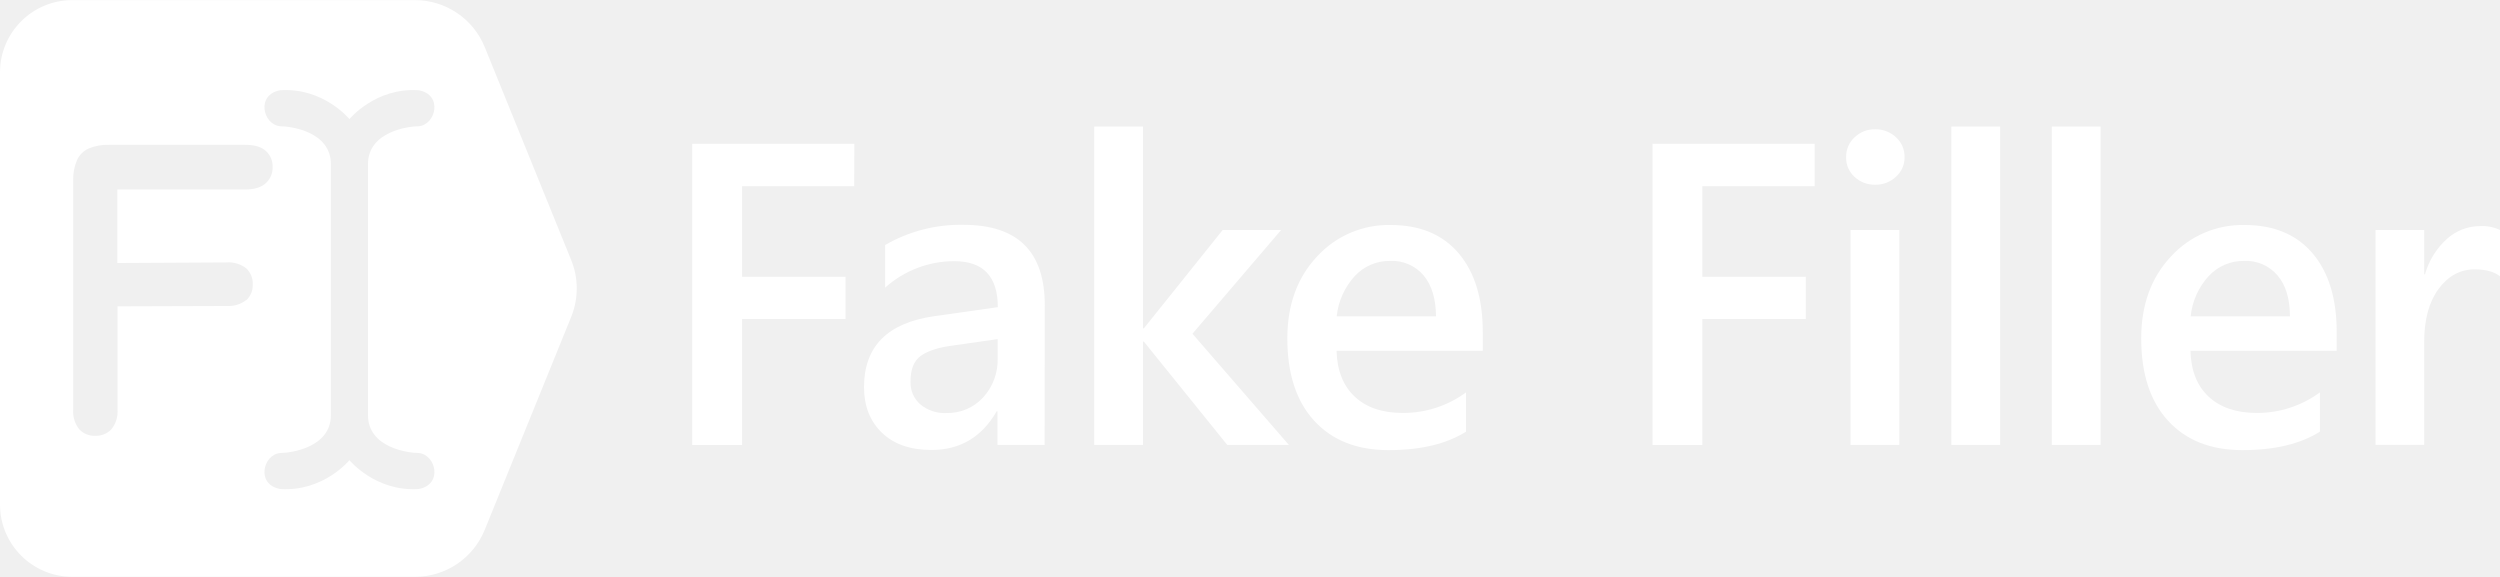
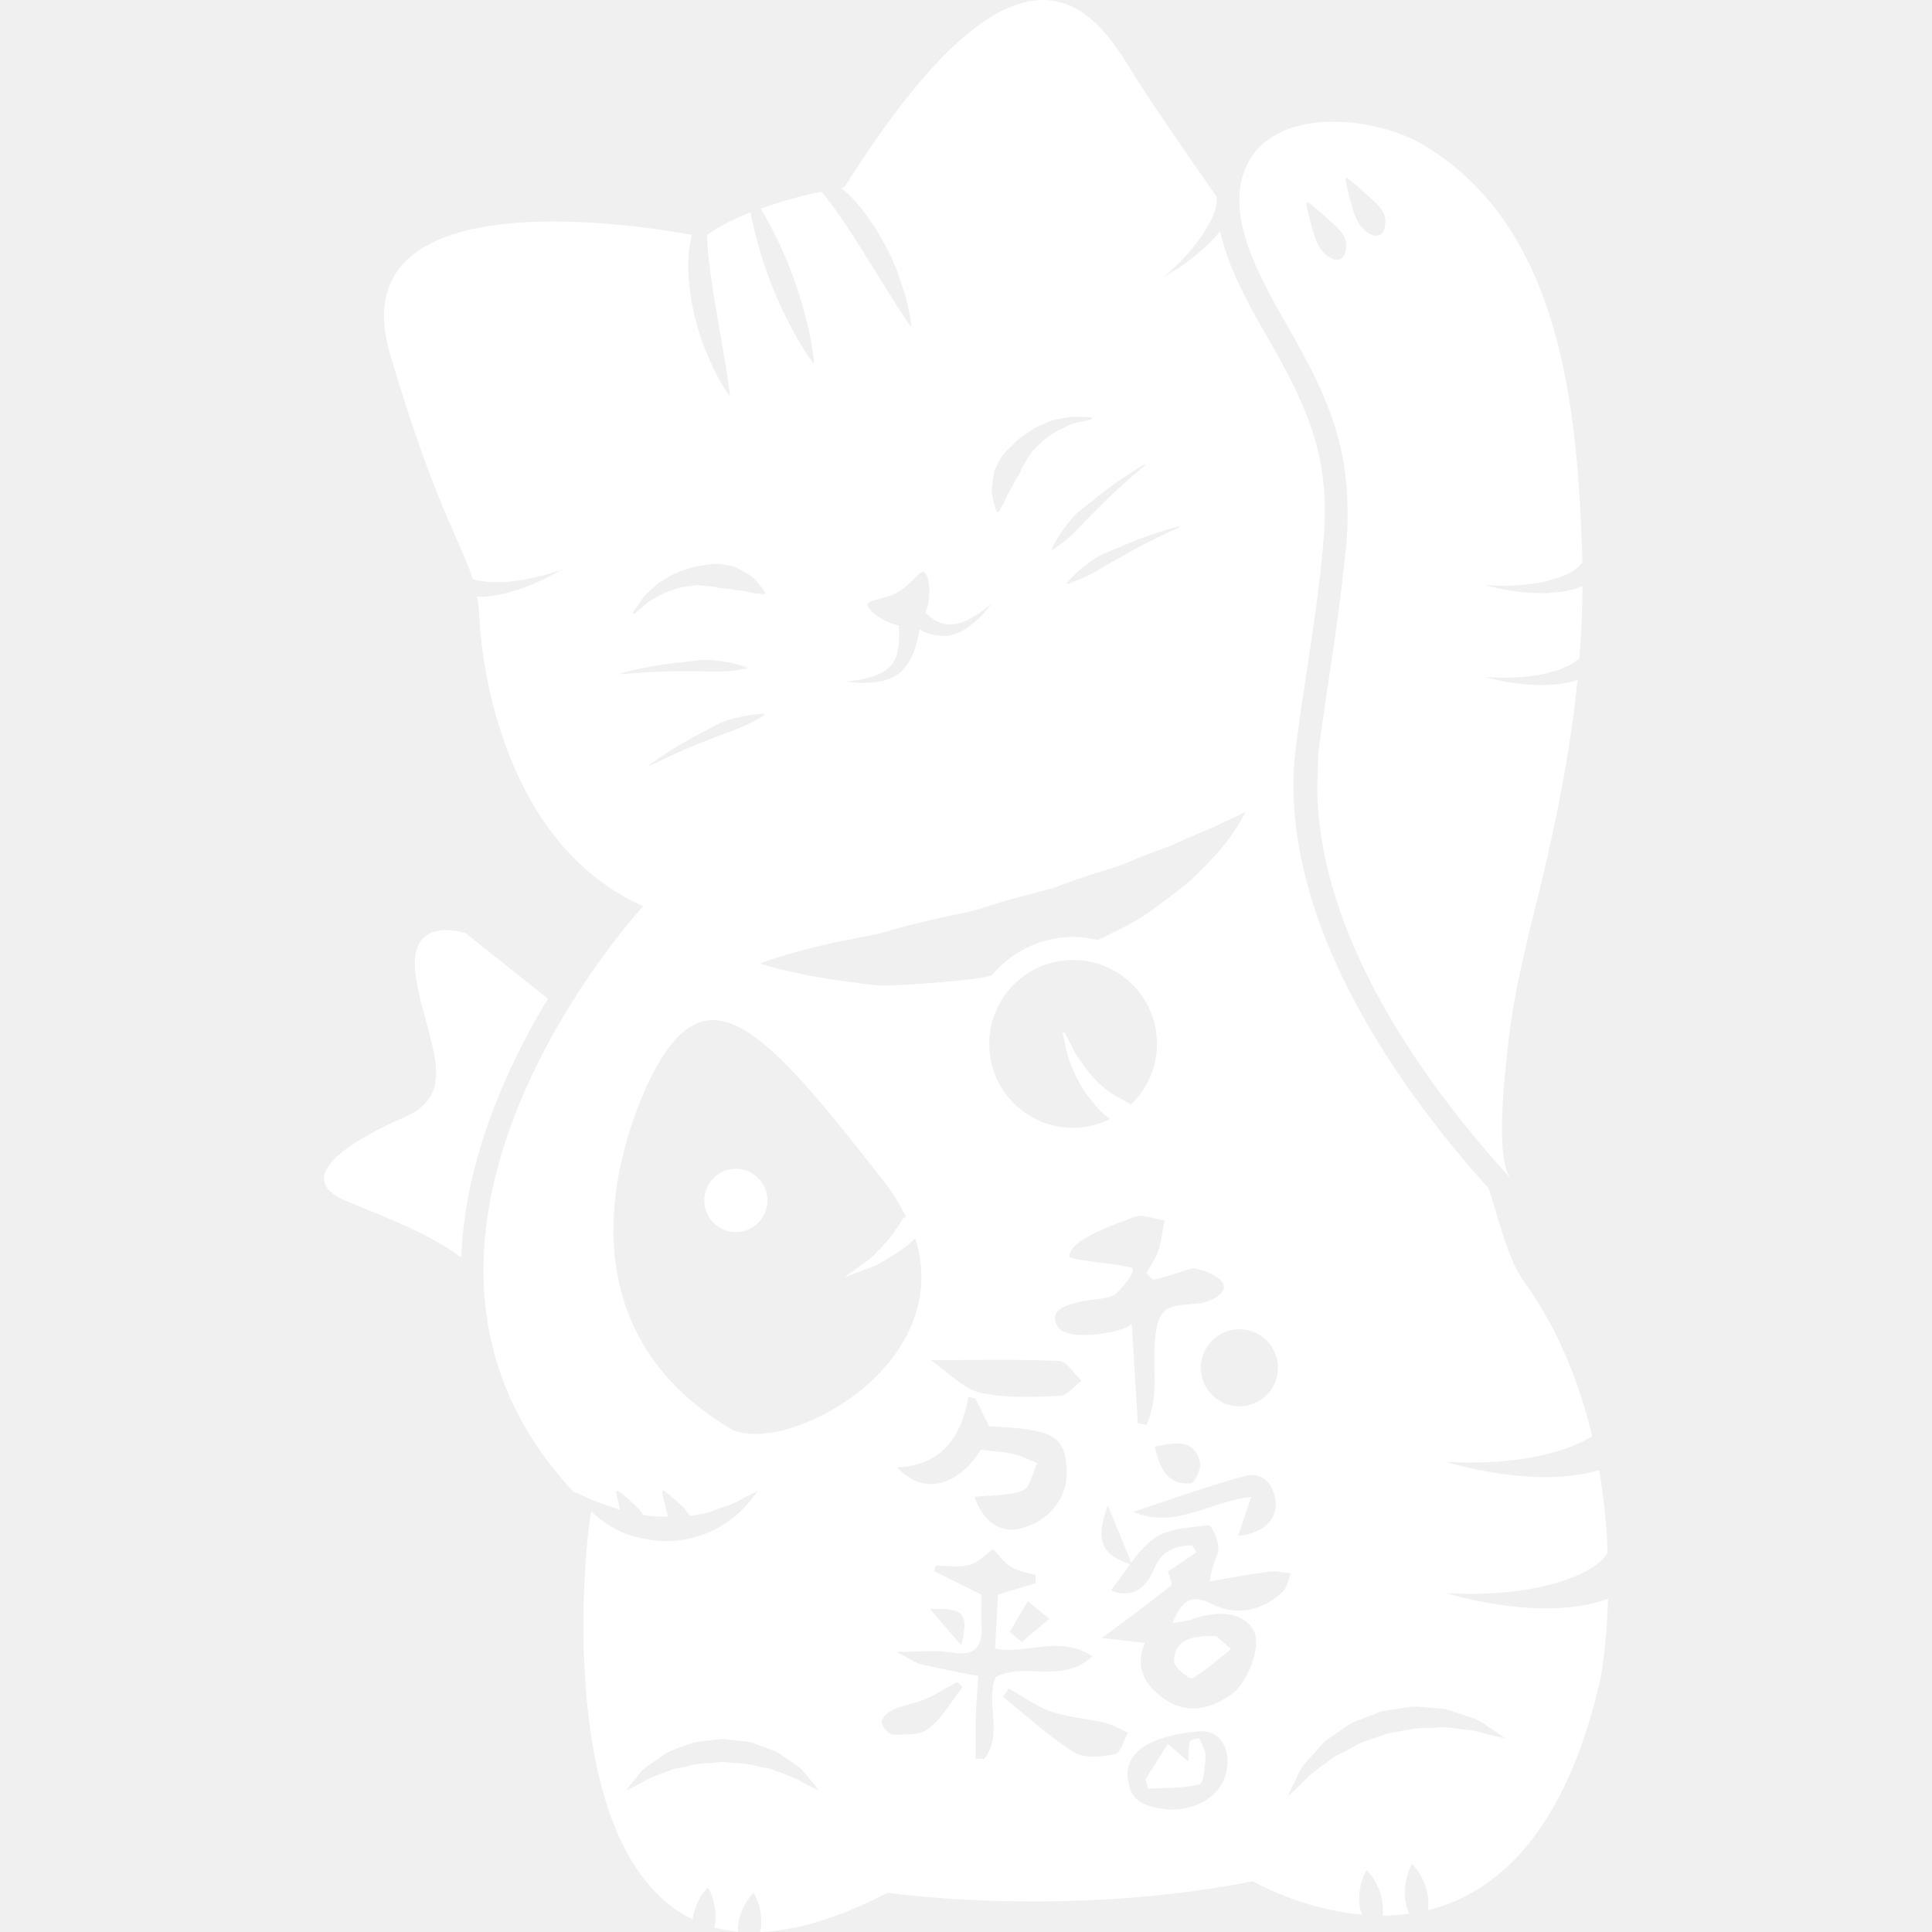
- <svg xmlns="http://www.w3.org/2000/svg" id="Dark" viewBox="0 0 641.6 148">
-   <defs>
-     <style>.cls-1{fill:#fff;}</style>
-   </defs>
-   <path class="cls-1" d="M249.78,293.75H221V317h26.56v10.84H221v32.33h-12.8V282.87h41.62Z" transform="translate(-30.56 -245.97)" />
-   <path class="cls-1" d="M298.65,360.15h-12.1v-8.62h-.21q-5.7,9.92-16.73,9.92-8.12,0-12.71-4.42t-4.6-11.7q0-15.63,18-18.21l16.34-2.32q0-11.81-11.18-11.8a26.51,26.51,0,0,0-17.74,6.79V308.85a38.6,38.6,0,0,1,20.11-5.18q20.85,0,20.86,20.59ZM286.6,333,275,334.66q-5.37.7-8.09,2.61T264.24,344a7.36,7.36,0,0,0,2.5,5.74,9.66,9.66,0,0,0,6.69,2.23,12.36,12.36,0,0,0,9.44-4,14.27,14.27,0,0,0,3.73-10.11Z" transform="translate(-30.56 -245.97)" />
-   <path class="cls-1" d="M361.33,360.15H345.52l-21.4-26.51h-.22v26.51H311.38v-81.7H323.9v51.79h.22L344.34,305h15l-22.75,26.62Z" transform="translate(-30.56 -245.97)" />
-   <path class="cls-1" d="M411.1,336H373.57c.15,5.1,1.71,9,4.71,11.8s7.1,4.15,12.34,4.15a27.18,27.18,0,0,0,16.18-5.28v10.08q-7.53,4.74-19.89,4.74-12.15,0-19.06-7.52t-6.91-21.15q0-12.88,7.61-21a24.87,24.87,0,0,1,18.89-8.11q11.3,0,17.48,7.28t6.18,20.21Zm-12-8.84q-.06-6.75-3.17-10.49a10.62,10.62,0,0,0-8.61-3.74,12.1,12.1,0,0,0-9.11,3.93,18.08,18.08,0,0,0-4.6,10.3Z" transform="translate(-30.56 -245.97)" />
-   <path class="cls-1" d="M496.27,293.75H467.45V317H494v10.84H467.45v32.33H454.66V282.87h41.61Z" transform="translate(-30.56 -245.97)" />
-   <path class="cls-1" d="M511.77,293.38a7.49,7.49,0,0,1-5.24-2,6.54,6.54,0,0,1-2.18-5.06,6.7,6.7,0,0,1,2.18-5.12,7.36,7.36,0,0,1,5.24-2.05,7.61,7.61,0,0,1,5.38,2.05,6.68,6.68,0,0,1,2.2,5.12,6.58,6.58,0,0,1-2.2,5A7.55,7.55,0,0,1,511.77,293.38ZM518,360.15H505.48V305H518Z" transform="translate(-30.56 -245.97)" />
-   <path class="cls-1" d="M543.88,360.15H531.35v-81.7h12.53Z" transform="translate(-30.56 -245.97)" />
-   <path class="cls-1" d="M569.66,360.15H557.13v-81.7h12.53Z" transform="translate(-30.56 -245.97)" />
-   <path class="cls-1" d="M630.25,336H592.72q.21,7.65,4.7,11.8t12.34,4.15a27.16,27.16,0,0,0,16.18-5.28v10.08q-7.53,4.74-19.89,4.74-12.15,0-19.06-7.52t-6.91-21.15q0-12.88,7.61-21a24.88,24.88,0,0,1,18.9-8.11q11.28,0,17.47,7.28t6.19,20.21Zm-12-8.84q0-6.75-3.17-10.49a10.61,10.61,0,0,0-8.6-3.74,12.1,12.1,0,0,0-9.12,3.93,18,18,0,0,0-4.59,10.3Z" transform="translate(-30.56 -245.97)" />
-   <path class="cls-1" d="M672.16,316.88q-2.25-1.78-6.5-1.78-5.55,0-9.25,5t-3.71,13.64v26.4H640.22V305H652.7v11.37h.21a19.2,19.2,0,0,1,5.62-9.08A12.65,12.65,0,0,1,667,304a10.5,10.5,0,0,1,5.16,1Z" transform="translate(-30.56 -245.97)" />
-   <path id="Layer_1" data-name="Layer 1" class="cls-1" d="M49.06,246a18.55,18.55,0,0,0-18.5,18.49v111A18.55,18.55,0,0,0,49.06,394h88a19.3,19.3,0,0,0,17.9-12.05l22.2-54.68a19.35,19.35,0,0,0,0-14.54h0L154.94,258A19.34,19.34,0,0,0,137,246M93.72,323a7.43,7.43,0,0,1-5,1.5l-28,.09v26.45a7.28,7.28,0,0,1-1.55,5.08A5.42,5.42,0,0,1,55,357.81a5.26,5.26,0,0,1-4.13-1.7,7.35,7.35,0,0,1-1.53-5.05v-2.38h0V292.25a12.41,12.41,0,0,1,1-5.23,6,6,0,0,1,3-2.95,12.47,12.47,0,0,1,5.18-.93h35q3.56,0,5.28,1.58a5.32,5.32,0,0,1,1.73,4.12A5.39,5.39,0,0,1,98.75,293Q97,294.6,93.47,294.6l-32.79,0v18.87l28-.15a7.35,7.35,0,0,1,5.08,1.52A5.28,5.28,0,0,1,95.42,319a5.16,5.16,0,0,1-1.7,4.06ZM125,352.5c0,8.39,10.36,9.73,13,9.73,4.44.37,6.29,8.13,0,9.24-11.1.74-17.76-7.4-17.76-7.4h0s-6.66,8.14-17.76,7.4c-6.29-1.11-4.44-8.87,0-9.24,2.59,0,13-1.34,13-9.73V288.1c0-8.39-10.36-9.73-13-9.73-4.44-.37-6.29-8.13,0-9.24,11.1-.74,17.76,7.4,17.76,7.4h0s6.66-8.14,17.76-7.4c6.29,1.11,4.44,8.87,0,9.24-2.59,0-13,1.34-13,9.73,0,.2,0,.38,0,.56v63.28c0,.18,0,.36,0,.56Z" transform="translate(-30.56 -245.97)" />
+ <svg xmlns="http://www.w3.org/2000/svg" version="1.1" id="Capa_1" x="0px" y="0px" viewBox="0 0 48.558 48.558" style="enable-background:new 0 0 48.558 48.558;" xml:space="preserve">
+   <defs id="defs51" />
+   <g id="g16" style="fill:#ffffff;fill-opacity:1">
+     <g id="g14" style="fill:#ffffff;fill-opacity:1">
+       <path style="fill:#ffffff;fill-opacity:1" d="M11.704,23.455c0,0-1.494-0.515-1.253,1.092c0.243,1.604,1.158,2.907-0.288,3.534    c-1.446,0.626-2.795,1.529-1.494,2.09c0.852,0.367,2.023,0.768,2.922,1.432c0.099-2.479,1.157-4.808,2.181-6.504L11.704,23.455z" id="path2" />
+       <path style="fill:#ffffff;fill-opacity:1" d="M38.94,40.423c-0.677,0.012-1.331-0.09-1.812-0.188c-0.479-0.1-0.789-0.197-0.789-0.197    s1.316,0.113,2.53-0.189c0.603-0.138,1.164-0.4,1.407-0.656c0.057-0.064,0.105-0.119,0.124-0.168    c0.007-0.008,0.003-0.008,0.006-0.014c-0.024-0.638-0.089-1.332-0.214-2.061c-0.398,0.113-0.831,0.169-1.254,0.174    c-0.678,0.012-1.331-0.09-1.811-0.188c-0.48-0.1-0.789-0.197-0.789-0.197s1.315,0.113,2.529-0.189    c0.442-0.102,0.86-0.27,1.149-0.453c-0.313-1.32-0.843-2.688-1.734-3.918c-0.374-0.517-0.621-1.551-0.868-2.312    c-2.123-2.353-5.406-6.777-4.839-11.138c0.08-0.613,0.173-1.225,0.265-1.837c0.166-1.092,0.336-2.221,0.427-3.33    c0.159-1.956-0.31-3.167-1.357-4.989l-0.073-0.129c-0.428-0.742-0.961-1.68-1.172-2.632c-0.055,0.066-0.113,0.132-0.168,0.197    c-0.277,0.289-0.588,0.529-0.826,0.694c-0.246,0.154-0.41,0.257-0.41,0.257s0.142-0.131,0.353-0.327    c0.202-0.204,0.453-0.491,0.656-0.803c0.091-0.161,0.19-0.316,0.241-0.473c0.033-0.068,0.05-0.135,0.063-0.198    c-0.003-0.07,0.007-0.139,0.009-0.208c-0.731-1.045-1.56-2.244-1.986-2.919C28.143,1.313,27.451,0,26.211,0    c-1.129,0-2.714,1.089-4.988,4.707c0,0-0.038,0.006-0.086,0.014c0.086,0.071,0.172,0.142,0.251,0.227    c0.229,0.228,0.424,0.505,0.613,0.784c0.173,0.288,0.338,0.58,0.458,0.87c0.13,0.285,0.208,0.568,0.286,0.806    c0.14,0.483,0.164,0.819,0.164,0.819s-0.054-0.066-0.135-0.188c-0.073-0.125-0.203-0.293-0.325-0.501    c-0.255-0.408-0.594-0.952-0.934-1.496c-0.296-0.455-0.59-0.906-0.877-1.225c-0.401,0.084-0.951,0.223-1.519,0.426    c0.025,0.042,0.048,0.078,0.074,0.123c0.222,0.391,0.49,0.922,0.697,1.476c0.214,0.552,0.367,1.127,0.461,1.566    c0.093,0.44,0.111,0.749,0.111,0.749s-0.192-0.243-0.415-0.634c-0.222-0.39-0.489-0.922-0.697-1.476    c-0.213-0.552-0.366-1.127-0.46-1.566c-0.011-0.052-0.018-0.096-0.027-0.145C18.471,5.49,18.095,5.677,17.776,5.9    c-0.003,0.43,0.077,0.965,0.159,1.503c0.108,0.632,0.215,1.264,0.296,1.739c0.047,0.237,0.061,0.449,0.09,0.591    c0.02,0.145,0.024,0.23,0.024,0.23s-0.206-0.267-0.422-0.721c-0.1-0.229-0.23-0.493-0.322-0.792    c-0.103-0.296-0.174-0.624-0.236-0.954c-0.045-0.334-0.083-0.671-0.063-0.993c0.005-0.214,0.041-0.412,0.087-0.6    c-0.594-0.108-2.014-0.336-3.483-0.336c-2.395,0-4.903,0.607-4.102,3.332c1.105,3.757,1.786,4.727,2.079,5.653    c0.071,0.025,0.15,0.047,0.241,0.053c0.161,0.034,0.346,0.024,0.531,0.024c0.371-0.022,0.745-0.099,1.022-0.173    c0.275-0.086,0.458-0.144,0.458-0.144s-0.171,0.091-0.426,0.228c-0.262,0.126-0.624,0.277-1.012,0.375    c-0.197,0.037-0.394,0.086-0.593,0.084c-0.038,0.004-0.074-0.002-0.111-0.002c0.026,0.148,0.044,0.304,0.052,0.479    c0.072,1.518,0.723,5.783,4.12,7.301c0,0-0.964,1.042-1.948,2.671c-1.048,1.734-2.114,4.135-2.064,6.652    c0.036,1.818,0.66,3.695,2.293,5.43c-0.016-0.023-0.028-0.041-0.028-0.041s0.076,0.035,0.208,0.095    c0.322,0.147,0.639,0.267,0.961,0.361c-0.015-0.056-0.031-0.115-0.042-0.164c-0.041-0.158-0.059-0.269-0.059-0.267    c-0.005-0.029,0.012-0.05,0.035-0.047c0.009,0,0.017,0.004,0.025,0.01c0,0,0.089,0.065,0.211,0.172    c0.062,0.053,0.136,0.115,0.208,0.183c0.091,0.087,0.152,0.16,0.195,0.243c0.205,0.033,0.416,0.049,0.632,0.049    c-0.007-0.025-0.014-0.045-0.022-0.076c-0.028-0.095-0.05-0.188-0.068-0.267c-0.041-0.158-0.059-0.269-0.059-0.267    c-0.005-0.029,0.012-0.05,0.035-0.047c0.009,0,0.017,0.004,0.025,0.01c0,0,0.089,0.065,0.211,0.172    c0.062,0.053,0.136,0.115,0.208,0.183c0.099,0.095,0.163,0.173,0.206,0.267c0.217-0.025,0.436-0.061,0.632-0.142    c0.114-0.047,0.229-0.084,0.338-0.12c0.221-0.066,0.392-0.203,0.524-0.253c0.129-0.063,0.206-0.095,0.206-0.095    s-0.046,0.068-0.134,0.184c-0.601,0.783-1.585,1.184-2.566,1.027c-0.256-0.041-0.54-0.114-0.774-0.227    c-0.269-0.131-0.49-0.297-0.695-0.486c-0.174,0.889-0.949,8.56,2.548,10.253c0.027-0.206,0.107-0.405,0.191-0.552    c0.089-0.153,0.193-0.25,0.193-0.25s0.079,0.119,0.129,0.287c0.048,0.17,0.084,0.393,0.055,0.607    c-0.004,0.039-0.019,0.074-0.026,0.112c0.189,0.052,0.389,0.087,0.6,0.106c0-0.05-0.006-0.1,0.001-0.15    c0.022-0.215,0.11-0.424,0.197-0.576c0.089-0.153,0.193-0.25,0.193-0.25s0.079,0.119,0.129,0.288    c0.048,0.17,0.084,0.392,0.055,0.606c-0.003,0.031-0.015,0.06-0.021,0.09c0.889-0.035,1.943-0.33,3.208-0.987    c0,0,1.487,0.219,3.668,0.219c1.575,0,3.512-0.114,5.513-0.508c0,0,1.2,0.705,2.737,0.839c-0.022-0.072-0.046-0.145-0.056-0.221    c-0.031-0.215,0.002-0.438,0.049-0.607c0.048-0.17,0.125-0.29,0.125-0.29s0.105,0.095,0.195,0.248    c0.09,0.152,0.18,0.358,0.204,0.575c0.017,0.107,0.017,0.217,0.007,0.322c0.217-0.002,0.438-0.019,0.662-0.049    c-0.044-0.109-0.08-0.226-0.095-0.349c-0.032-0.215,0.001-0.438,0.048-0.608c0.045-0.168,0.122-0.289,0.122-0.289    s0.106,0.096,0.196,0.248c0.089,0.152,0.179,0.359,0.203,0.576c0.017,0.11,0.016,0.223,0.005,0.332    c1.706-0.427,3.458-1.92,4.341-5.857c0,0,0.145-0.78,0.18-1.969C39.961,40.352,39.442,40.416,38.94,40.423z M32.119,34.378    c0,0.535-0.434,0.969-0.969,0.969s-0.969-0.434-0.969-0.969s0.434-0.969,0.969-0.969C31.686,33.409,32.119,33.842,32.119,34.378z     M28.485,37.997c0.929-0.305,1.849-0.637,2.789-0.898c0.427-0.119,0.711,0.162,0.78,0.59c0.078,0.479-0.293,0.857-0.936,0.912    c0.113-0.336,0.205-0.609,0.33-0.98C30.396,37.739,29.521,38.448,28.485,37.997z M25.465,36.542    c-0.265-0.059-0.541-0.068-0.815-0.1c-0.519,0.82-1.369,1.215-2.107,0.438c1.142-0.047,1.615-0.768,1.797-1.776    c0.058,0.015,0.116,0.028,0.175,0.043c0.112,0.228,0.225,0.455,0.347,0.701c1.606,0.076,1.893,0.229,1.947,1.064    c0.049,0.74-0.47,1.375-1.244,1.52c-0.476,0.088-0.879-0.24-1.071-0.812c0.398-0.042,0.837-0.019,1.213-0.16    c0.182-0.067,0.247-0.448,0.364-0.687C25.87,36.694,25.674,36.589,25.465,36.542z M24.159,41.354    c-0.283-0.332-0.494-0.578-0.781-0.912C24.229,40.405,24.359,40.554,24.159,41.354z M26.641,35.084    c-0.67,0.026-1.364,0.065-2.007-0.082c-0.432-0.101-0.791-0.508-1.241-0.817c1.201,0,2.214-0.027,3.224,0.022    c0.196,0.01,0.376,0.323,0.564,0.495C27.001,34.836,26.825,35.077,26.641,35.084z M26.837,26.542    c0.111,0.336,0.301,0.786,0.627,1.157c0.114,0.166,0.271,0.301,0.431,0.426c-0.28,0.138-0.591,0.222-0.923,0.222    c-1.165,0-2.109-0.945-2.109-2.109c-0.001-1.166,0.943-2.11,2.108-2.11c1.166,0,2.109,0.944,2.109,2.108    c0,0.6-0.252,1.137-0.652,1.521c-0.045-0.022-0.088-0.047-0.133-0.071c-0.152-0.101-0.348-0.17-0.504-0.313    c-0.342-0.257-0.574-0.629-0.765-0.899c-0.156-0.305-0.26-0.509-0.26-0.509c-0.006-0.012-0.019-0.018-0.032-0.015    c-0.016,0.003-0.026,0.019-0.022,0.035C26.712,25.983,26.762,26.206,26.837,26.542z M26.595,33.356    c-0.313-0.498,0.372-0.599,0.72-0.668c0.214-0.043,0.491-0.034,0.687-0.139c0.082-0.043,0.625-0.633,0.437-0.684    c-0.503-0.137-1.054-0.123-1.556-0.264c-0.065-0.451,1.295-0.881,1.62-1.013c0.209-0.085,0.508,0.05,0.766,0.084    c-0.051,0.255-0.076,0.519-0.156,0.763c-0.066,0.199-0.197,0.377-0.3,0.565c0.052,0.052,0.104,0.103,0.155,0.155    c0.047,0.047,0.899-0.274,1.035-0.273c0.186,0.002,1.043,0.295,0.662,0.649c-0.146,0.135-0.383,0.218-0.589,0.235    c-0.553,0.045-0.899,0.021-1.009,0.617c-0.16,0.87,0.117,1.576-0.249,2.428c-0.073-0.014-0.146-0.026-0.22-0.039    c-0.051-0.836-0.104-1.672-0.155-2.521C28.453,33.449,26.85,33.763,26.595,33.356z M30.161,36.752    c0.039,0.156-0.141,0.526-0.237,0.532c-0.567,0.035-0.777-0.352-0.899-0.928C29.562,36.249,30.015,36.168,30.161,36.752z     M29.623,13.231c0.008-0.002,0.016,0.002,0.018,0.01c0.002,0.007-0.002,0.014-0.008,0.017c0,0-0.728,0.317-1.404,0.708    c-0.346,0.188-0.666,0.397-0.93,0.524c-0.266,0.125-0.47,0.182-0.47,0.182c-0.007,0.003-0.016,0-0.02-0.007    c-0.002-0.005,0-0.012,0.002-0.016c0,0,0.127-0.156,0.36-0.35c0.117-0.094,0.254-0.208,0.418-0.303    c0.162-0.097,0.354-0.159,0.537-0.237C28.853,13.426,29.623,13.231,29.623,13.231z M28.754,11.678    c0.008-0.004,0.017-0.002,0.021,0.005c0.004,0.006,0.002,0.014-0.003,0.019c0,0-0.615,0.5-1.161,1.059    c-0.282,0.274-0.535,0.561-0.754,0.755c-0.221,0.192-0.403,0.301-0.403,0.301c-0.006,0.005-0.016,0.005-0.021-0.002    c-0.003-0.004-0.003-0.011-0.002-0.016c0,0,0.081-0.185,0.252-0.434c0.088-0.122,0.19-0.269,0.322-0.404    c0.129-0.136,0.298-0.248,0.453-0.373C28.066,12.073,28.754,11.678,28.754,11.678z M24.978,11.92    c0.005-0.117,0.083-0.211,0.128-0.323c0.109-0.22,0.317-0.388,0.494-0.563c0.21-0.144,0.404-0.3,0.627-0.376    c0.109-0.041,0.2-0.102,0.312-0.113c0.105-0.019,0.203-0.037,0.295-0.054c0.178-0.036,0.319-0.003,0.421-0.01    c0.101,0.003,0.158,0.004,0.158,0.004c0.016,0,0.029,0.014,0.028,0.03c0,0.014-0.011,0.025-0.022,0.028    c0,0-0.057,0.013-0.156,0.036c-0.094,0.031-0.25,0.036-0.397,0.112c-0.149,0.073-0.318,0.135-0.48,0.262    c-0.176,0.097-0.313,0.266-0.46,0.409c-0.109,0.182-0.227,0.345-0.292,0.523c-0.104,0.157-0.179,0.315-0.257,0.455    c-0.094,0.136-0.118,0.27-0.182,0.361c-0.049,0.093-0.088,0.15-0.088,0.15c-0.008,0.016-0.027,0.023-0.043,0.015    c-0.005-0.003-0.012-0.011-0.015-0.015c0,0-0.028-0.057-0.057-0.164c-0.027-0.105-0.079-0.268-0.06-0.458    C24.947,12.133,24.962,12.03,24.978,11.92z M21.666,17.077c0.119-0.038,0.266-0.06,0.401-0.125    c0.142-0.055,0.259-0.15,0.356-0.252c0.076-0.122,0.131-0.247,0.151-0.388c0.028-0.132,0.017-0.269,0.027-0.377    c-0.005-0.083-0.01-0.152-0.014-0.214c-0.334-0.066-0.672-0.303-0.758-0.453c-0.126-0.22,0.34-0.159,0.74-0.388    c0.4-0.23,0.584-0.661,0.71-0.442c0.093,0.162,0.125,0.629-0.022,0.958c0.049,0.047,0.092,0.092,0.152,0.132    c0.113,0.086,0.24,0.135,0.38,0.168c0.14,0.004,0.29-0.011,0.43-0.073c0.141-0.049,0.261-0.137,0.372-0.195    c0.204-0.151,0.34-0.251,0.34-0.251s-0.113,0.128-0.282,0.321c-0.099,0.082-0.201,0.198-0.345,0.287    c-0.139,0.1-0.314,0.167-0.515,0.2c-0.201,0.003-0.398-0.031-0.564-0.107c-0.046-0.018-0.075-0.042-0.116-0.064    c-0.007,0.045-0.014,0.092-0.022,0.145c-0.039,0.14-0.063,0.305-0.138,0.471c-0.063,0.171-0.179,0.335-0.323,0.474    c-0.165,0.118-0.336,0.195-0.506,0.222c-0.164,0.038-0.319,0.029-0.447,0.04c-0.256-0.016-0.426-0.027-0.426-0.027    S21.416,17.115,21.666,17.077z M21.119,23.66c0.296-0.059,0.616-0.122,0.955-0.19c0.332-0.097,0.681-0.194,1.041-0.281    c0.36-0.088,0.731-0.174,1.111-0.245c0.378-0.077,0.742-0.223,1.118-0.324c0.377-0.101,0.753-0.201,1.124-0.3    c0.356-0.137,0.711-0.259,1.061-0.372c0.354-0.108,0.695-0.21,1-0.351c0.309-0.133,0.617-0.238,0.902-0.34    c0.531-0.259,1.029-0.432,1.341-0.6c0.336-0.148,0.53-0.255,0.53-0.255s-0.08,0.199-0.299,0.508    c-0.205,0.332-0.568,0.719-1.035,1.18c-0.246,0.205-0.519,0.425-0.821,0.64c-0.295,0.232-0.624,0.444-0.988,0.617    c-0.181,0.095-0.378,0.187-0.567,0.281c-0.201-0.047-0.405-0.079-0.62-0.079c-0.826,0-1.557,0.382-2.05,0.97    c-0.115,0.026-0.229,0.059-0.346,0.072c-0.417,0.053-0.831,0.089-1.229,0.12c-0.399,0.031-0.784,0.049-1.147,0.06    c-0.365-0.016-0.711-0.075-1.027-0.116c-1.268-0.17-2.074-0.439-2.074-0.439S19.93,23.9,21.119,23.66z M18.772,18.217    c-0.265,0.124-0.63,0.24-0.994,0.389c-0.731,0.277-1.436,0.639-1.436,0.639c-0.007,0.004-0.016,0.001-0.02-0.006    c-0.003-0.006-0.001-0.014,0.005-0.019c0,0,0.638-0.472,1.354-0.825c0.177-0.092,0.346-0.201,0.523-0.265    c0.177-0.066,0.352-0.101,0.499-0.133c0.298-0.057,0.499-0.057,0.499-0.057c0.008,0,0.015,0.007,0.015,0.015    c0,0.005-0.005,0.011-0.008,0.013C19.209,17.968,19.036,18.091,18.772,18.217z M16.008,15.247    c0.066-0.078,0.123-0.211,0.258-0.332c0.068-0.063,0.141-0.132,0.219-0.205c0.076-0.083,0.179-0.12,0.277-0.183    c0.194-0.134,0.435-0.197,0.675-0.28c0.246-0.038,0.505-0.105,0.746-0.062c0.117,0.031,0.239,0.024,0.336,0.09    c0.098,0.052,0.19,0.101,0.275,0.147c0.163,0.098,0.264,0.237,0.332,0.321c0.068,0.087,0.098,0.143,0.098,0.143    c0.008,0.016,0.002,0.035-0.014,0.043c-0.005,0.003-0.016,0.004-0.021,0.003c0,0-0.069-0.003-0.173-0.018    c-0.111-0.002-0.233-0.062-0.398-0.068c-0.159-0.021-0.331-0.055-0.519-0.064c-0.182-0.054-0.383-0.057-0.594-0.077    c-0.202,0.034-0.419,0.043-0.602,0.126c-0.199,0.055-0.349,0.153-0.497,0.23c-0.149,0.074-0.246,0.196-0.327,0.253    c-0.077,0.066-0.121,0.103-0.121,0.103c-0.012,0.01-0.031,0.009-0.041-0.003c-0.009-0.01-0.009-0.025-0.002-0.036    C15.917,15.376,15.95,15.329,16.008,15.247z M15.625,16.945c-0.008,0.001-0.015-0.005-0.016-0.013    c-0.001-0.007,0.004-0.014,0.011-0.016c0,0,0.766-0.207,1.562-0.275c0.198-0.021,0.396-0.061,0.584-0.056    c0.189,0.003,0.364,0.034,0.513,0.058c0.298,0.055,0.486,0.129,0.486,0.129c0.008,0.003,0.011,0.011,0.008,0.019    c-0.002,0.005-0.008,0.008-0.013,0.01c0,0-0.206,0.051-0.498,0.072c-0.292,0.019-0.674-0.006-1.067,0    C16.413,16.864,15.625,16.945,15.625,16.945z M20.359,44.895c-0.135-0.063-0.304-0.182-0.533-0.264    c-0.112-0.042-0.233-0.088-0.361-0.136c-0.121-0.062-0.273-0.058-0.411-0.099c-0.279-0.086-0.59-0.08-0.895-0.111    c-0.304,0.031-0.615,0.023-0.895,0.109c-0.137,0.043-0.293,0.039-0.408,0.098c-0.126,0.046-0.244,0.09-0.354,0.131    c-0.227,0.078-0.413,0.21-0.545,0.271c-0.133,0.068-0.214,0.102-0.214,0.102s0.049-0.073,0.143-0.189    c0.109-0.103,0.201-0.305,0.427-0.447c0.113-0.076,0.235-0.159,0.364-0.247c0.129-0.103,0.283-0.144,0.442-0.204    c0.16-0.051,0.321-0.137,0.501-0.141c0.177-0.021,0.358-0.041,0.538-0.062c0.18,0.021,0.361,0.041,0.538,0.06    c0.18,0.004,0.341,0.09,0.501,0.141c0.158,0.061,0.316,0.104,0.439,0.201c0.126,0.086,0.246,0.168,0.356,0.242    c0.224,0.14,0.333,0.357,0.439,0.457c0.095,0.117,0.141,0.188,0.141,0.188S20.491,44.963,20.359,44.895z M18.404,35.935    c-5.277-3.107-1.952-9.035-1.952-9.035c1.373-2.53,2.747-1.084,5.783,2.818c0.228,0.293,0.395,0.579,0.534,0.86    c-0.035,0.026-0.078,0.042-0.099,0.083c0,0-0.067,0.128-0.174,0.266c-0.097,0.155-0.262,0.344-0.448,0.527    c-0.167,0.206-0.396,0.33-0.553,0.453c-0.164,0.117-0.273,0.195-0.273,0.195s0.125-0.047,0.313-0.115    c0.185-0.076,0.461-0.145,0.687-0.303c0.241-0.135,0.478-0.289,0.641-0.438c0.064-0.05,0.101-0.084,0.141-0.12    C24.015,34.319,19.797,36.567,18.404,35.935z M23.346,43.442c-0.21,0.168-0.589,0.156-0.893,0.158    c-0.105,0-0.285-0.192-0.295-0.309c-0.008-0.1,0.157-0.261,0.28-0.316c0.268-0.119,0.567-0.166,0.837-0.28    c0.27-0.115,0.522-0.277,0.781-0.419c0.046,0.043,0.091,0.084,0.137,0.125C23.917,42.756,23.687,43.169,23.346,43.442z     M24.733,44.211c-0.07-0.003-0.141-0.005-0.211-0.008c0-0.339-0.008-0.679,0.002-1.017c0.011-0.345,0.041-0.688,0.064-1.059    c-0.553-0.111-1.005-0.193-1.451-0.301c-0.147-0.036-0.278-0.139-0.599-0.307c0.585,0,0.984-0.055,1.362,0.012    c0.601,0.104,0.806-0.131,0.768-0.696c-0.017-0.253-0.003-0.508-0.003-0.759c-0.4-0.198-0.794-0.393-1.188-0.587    c0.016-0.046,0.032-0.093,0.047-0.14c0.283,0,0.581,0.056,0.843-0.017c0.224-0.062,0.408-0.271,0.59-0.399    c0.136,0.139,0.273,0.334,0.459,0.451c0.176,0.11,0.403,0.137,0.608,0.199c0.004,0.069,0.007,0.139,0.011,0.208    c-0.28,0.084-0.559,0.168-0.949,0.285c-0.023,0.397-0.049,0.864-0.076,1.36c0.814,0.152,1.614-0.357,2.447,0.195    c-0.776,0.713-1.694,0.125-2.43,0.521C24.75,42.784,25.237,43.591,24.733,44.211z M26.374,40.688    c-0.231,0.194-0.463,0.389-0.694,0.582c-0.101-0.084-0.201-0.17-0.302-0.256c0.151-0.259,0.302-0.517,0.453-0.774    C26.012,40.392,26.193,40.54,26.374,40.688z M28.025,44.088c-0.336,0.066-0.773,0.114-1.035-0.049    c-0.634-0.397-1.19-0.919-1.778-1.39c0.047-0.071,0.094-0.143,0.14-0.213c0.351,0.197,0.683,0.449,1.057,0.578    c0.435,0.15,0.911,0.178,1.363,0.287c0.2,0.049,0.387,0.162,0.581,0.246C28.246,43.737,28.166,44.06,28.025,44.088z     M30.791,44.647c-0.201,0.619-0.924,0.904-1.541,0.82c-0.334-0.045-0.683-0.133-0.82-0.438c-0.008-0.017-0.014-0.034-0.021-0.052    c-0.396-1.152,0.995-1.392,1.704-1.461C30.761,43.454,30.97,44.102,30.791,44.647z M29.91,40.715    c0.768-0.28,1.381-0.173,1.61,0.291c0.182,0.368-0.142,1.286-0.599,1.601c-0.513,0.353-1.082,0.479-1.631,0.11    c-0.5-0.334-0.789-0.796-0.515-1.425c-0.397-0.045-0.731-0.082-1.083-0.123c0.65-0.484,1.21-0.888,1.743-1.322    c0.049-0.039-0.068-0.283-0.085-0.344c0.258-0.175,0.49-0.333,0.724-0.49c-0.038-0.059-0.075-0.117-0.114-0.176    c-0.428,0.023-0.766,0.121-0.968,0.623c-0.176,0.438-0.538,0.736-1.075,0.514c0.174-0.217,0.328-0.445,0.487-0.662    c-0.739-0.244-0.878-0.619-0.56-1.476c0.222,0.543,0.389,0.951,0.588,1.437c0.176-0.235,0.359-0.453,0.585-0.613    c0.356-0.254,0.899-0.27,1.366-0.323c0.064-0.007,0.248,0.381,0.242,0.582c-0.008,0.204-0.181,0.404-0.215,0.826    c0.492-0.083,0.983-0.179,1.479-0.243c0.18-0.023,0.369,0.025,0.555,0.04c-0.066,0.158-0.091,0.36-0.206,0.466    c-0.522,0.487-1.16,0.617-1.793,0.301c-0.538-0.269-0.746-0.059-0.978,0.483C29.679,40.757,29.8,40.754,29.91,40.715z     M37.559,43.632c-0.171-0.035-0.394-0.126-0.677-0.154c-0.141-0.018-0.291-0.035-0.451-0.055c-0.156-0.035-0.328,0.012-0.5,0.004    c-0.344-0.015-0.698,0.086-1.057,0.141c-0.171,0.061-0.343,0.121-0.512,0.181c-0.176,0.046-0.322,0.146-0.477,0.224    c-0.143,0.092-0.319,0.137-0.432,0.242c-0.127,0.094-0.248,0.182-0.359,0.264c-0.23,0.162-0.393,0.371-0.521,0.482    c-0.125,0.121-0.202,0.186-0.202,0.186s0.036-0.094,0.111-0.252c0.096-0.146,0.146-0.397,0.361-0.623    c0.105-0.116,0.219-0.244,0.34-0.379c0.115-0.149,0.277-0.238,0.438-0.354c0.166-0.104,0.32-0.244,0.521-0.303    c0.192-0.075,0.388-0.15,0.583-0.227c0.207-0.031,0.414-0.062,0.619-0.094c0.203-0.049,0.408-0.003,0.602,0.004    c0.193,0.02,0.385,0.018,0.553,0.089c0.168,0.056,0.326,0.109,0.473,0.158c0.293,0.085,0.484,0.289,0.637,0.366    c0.145,0.099,0.22,0.16,0.22,0.16S37.726,43.675,37.559,43.632z" id="path4" />
+       <path style="fill:#ffffff;fill-opacity:1" d="M29.907,43.761c-0.037,0.17-0.032,0.348-0.042,0.512c-0.127-0.108-0.287-0.248-0.513-0.442    c-0.212,0.334-0.388,0.61-0.562,0.887c0.021,0.08,0.043,0.159,0.063,0.238c0.435-0.026,0.88-0.005,1.293-0.11    c0.106-0.029,0.142-0.451,0.153-0.695c0.008-0.15-0.086-0.309-0.157-0.451C30.134,43.681,29.916,43.722,29.907,43.761z" id="path6" />
+       <path style="fill:#ffffff;fill-opacity:1" d="M29.963,42.183c0.352-0.201,0.656-0.482,0.978-0.737c-0.164-0.144-0.328-0.288-0.372-0.327    c-0.66-0.02-1.057,0.115-1.062,0.638C29.506,41.905,29.904,42.217,29.963,42.183z" id="path8" />
+       <circle style="fill:#ffffff;fill-opacity:1" cx="18.495" cy="30.171" r="0.795" id="circle10" />
+       <path style="fill:#ffffff;fill-opacity:1" d="M32.412,8.286c0.059,0.101,0.108,0.195,0.163,0.293c0.292,0.522,0.542,1.011,0.74,1.492    c0.328,0.794,0.517,1.584,0.549,2.506c0.011,0.327,0.011,0.665-0.021,1.034c-0.017,0.213-0.045,0.425-0.066,0.637    c-0.161,1.524-0.428,3.037-0.627,4.557c-0.03,0.227-0.021,0.455-0.03,0.683c-0.003,0.09-0.012,0.179-0.012,0.269    c0,3.007,1.741,6.059,3.664,8.463c0.202,0.252,0.403,0.496,0.608,0.733c0.181,0.211,0.36,0.416,0.541,0.612    c0.023,0.027,0.049,0.056,0.072,0.082c-0.434-0.474-0.172-2.627-0.093-3.365c0.126-1.174,0.399-2.325,0.687-3.469    c0.472-1.885,0.867-3.796,1.062-5.727c-0.062,0.022-0.126,0.047-0.193,0.057c-0.191,0.054-0.394,0.059-0.594,0.076    c-0.4,0.008-0.789-0.041-1.074-0.093c-0.283-0.064-0.472-0.107-0.472-0.107s0.192,0.007,0.479,0.017    c0.287-0.002,0.668-0.027,1.032-0.104c0.179-0.05,0.359-0.088,0.505-0.164c0.159-0.054,0.269-0.154,0.356-0.214    c0.003-0.005,0.005-0.005,0.008-0.009c0.048-0.603,0.075-1.208,0.077-1.815c-0.102,0.045-0.206,0.084-0.318,0.102    c-0.191,0.054-0.394,0.059-0.594,0.076c-0.4,0.008-0.789-0.041-1.075-0.093c-0.282-0.064-0.471-0.107-0.471-0.107    s0.192,0.007,0.479,0.017c0.287-0.006,0.668-0.032,1.031-0.108c0.178-0.05,0.359-0.088,0.506-0.164    c0.158-0.054,0.268-0.154,0.355-0.214c0.02-0.034,0.036-0.053,0.059-0.068c0.01,0.001,0.016-0.016,0.022-0.032    c-0.002-0.071,0.001-0.142-0.002-0.213c-0.122-3.618-0.503-8.212-3.992-10.284c-0.578-0.343-1.438-0.583-2.263-0.583    c-1.125,0-2.182,0.449-2.346,1.696c-0.002,0.008,0,0.016-0.002,0.023c-0.02,0.163-0.017,0.33-0.002,0.5    c0.021,0.231,0.071,0.466,0.143,0.703C31.552,6.809,32.043,7.641,32.412,8.286z M33.853,4.477c0.009,0.001,0.017,0.004,0.025,0.01    c0,0.001,0.09,0.067,0.211,0.173c0.062,0.052,0.136,0.114,0.207,0.182c0.19,0.181,0.506,0.398,0.521,0.681    c0.018,0.304-0.13,0.519-0.432,0.33c-0.269-0.167-0.367-0.508-0.442-0.796c-0.028-0.095-0.05-0.187-0.067-0.268    c-0.041-0.156-0.06-0.267-0.06-0.267C33.814,4.496,33.83,4.475,33.853,4.477z M32.868,5.082c0.009,0.001,0.017,0.005,0.025,0.01    c0,0,0.089,0.066,0.211,0.173c0.062,0.053,0.136,0.114,0.208,0.182c0.189,0.182,0.505,0.399,0.521,0.682    c0.017,0.303-0.131,0.518-0.432,0.33c-0.268-0.167-0.367-0.507-0.441-0.796c-0.029-0.095-0.051-0.187-0.068-0.267    c-0.041-0.158-0.059-0.268-0.059-0.267C32.828,5.101,32.845,5.081,32.868,5.082z" id="path12" />
+     </g>
+   </g>
+   <g id="g18">
+ </g>
+   <g id="g20">
+ </g>
+   <g id="g22">
+ </g>
+   <g id="g24">
+ </g>
+   <g id="g26">
+ </g>
+   <g id="g28">
+ </g>
+   <g id="g30">
+ </g>
+   <g id="g32">
+ </g>
+   <g id="g34">
+ </g>
+   <g id="g36">
+ </g>
+   <g id="g38">
+ </g>
+   <g id="g40">
+ </g>
+   <g id="g42">
+ </g>
+   <g id="g44">
+ </g>
+   <g id="g46">
+ </g>
</svg>
